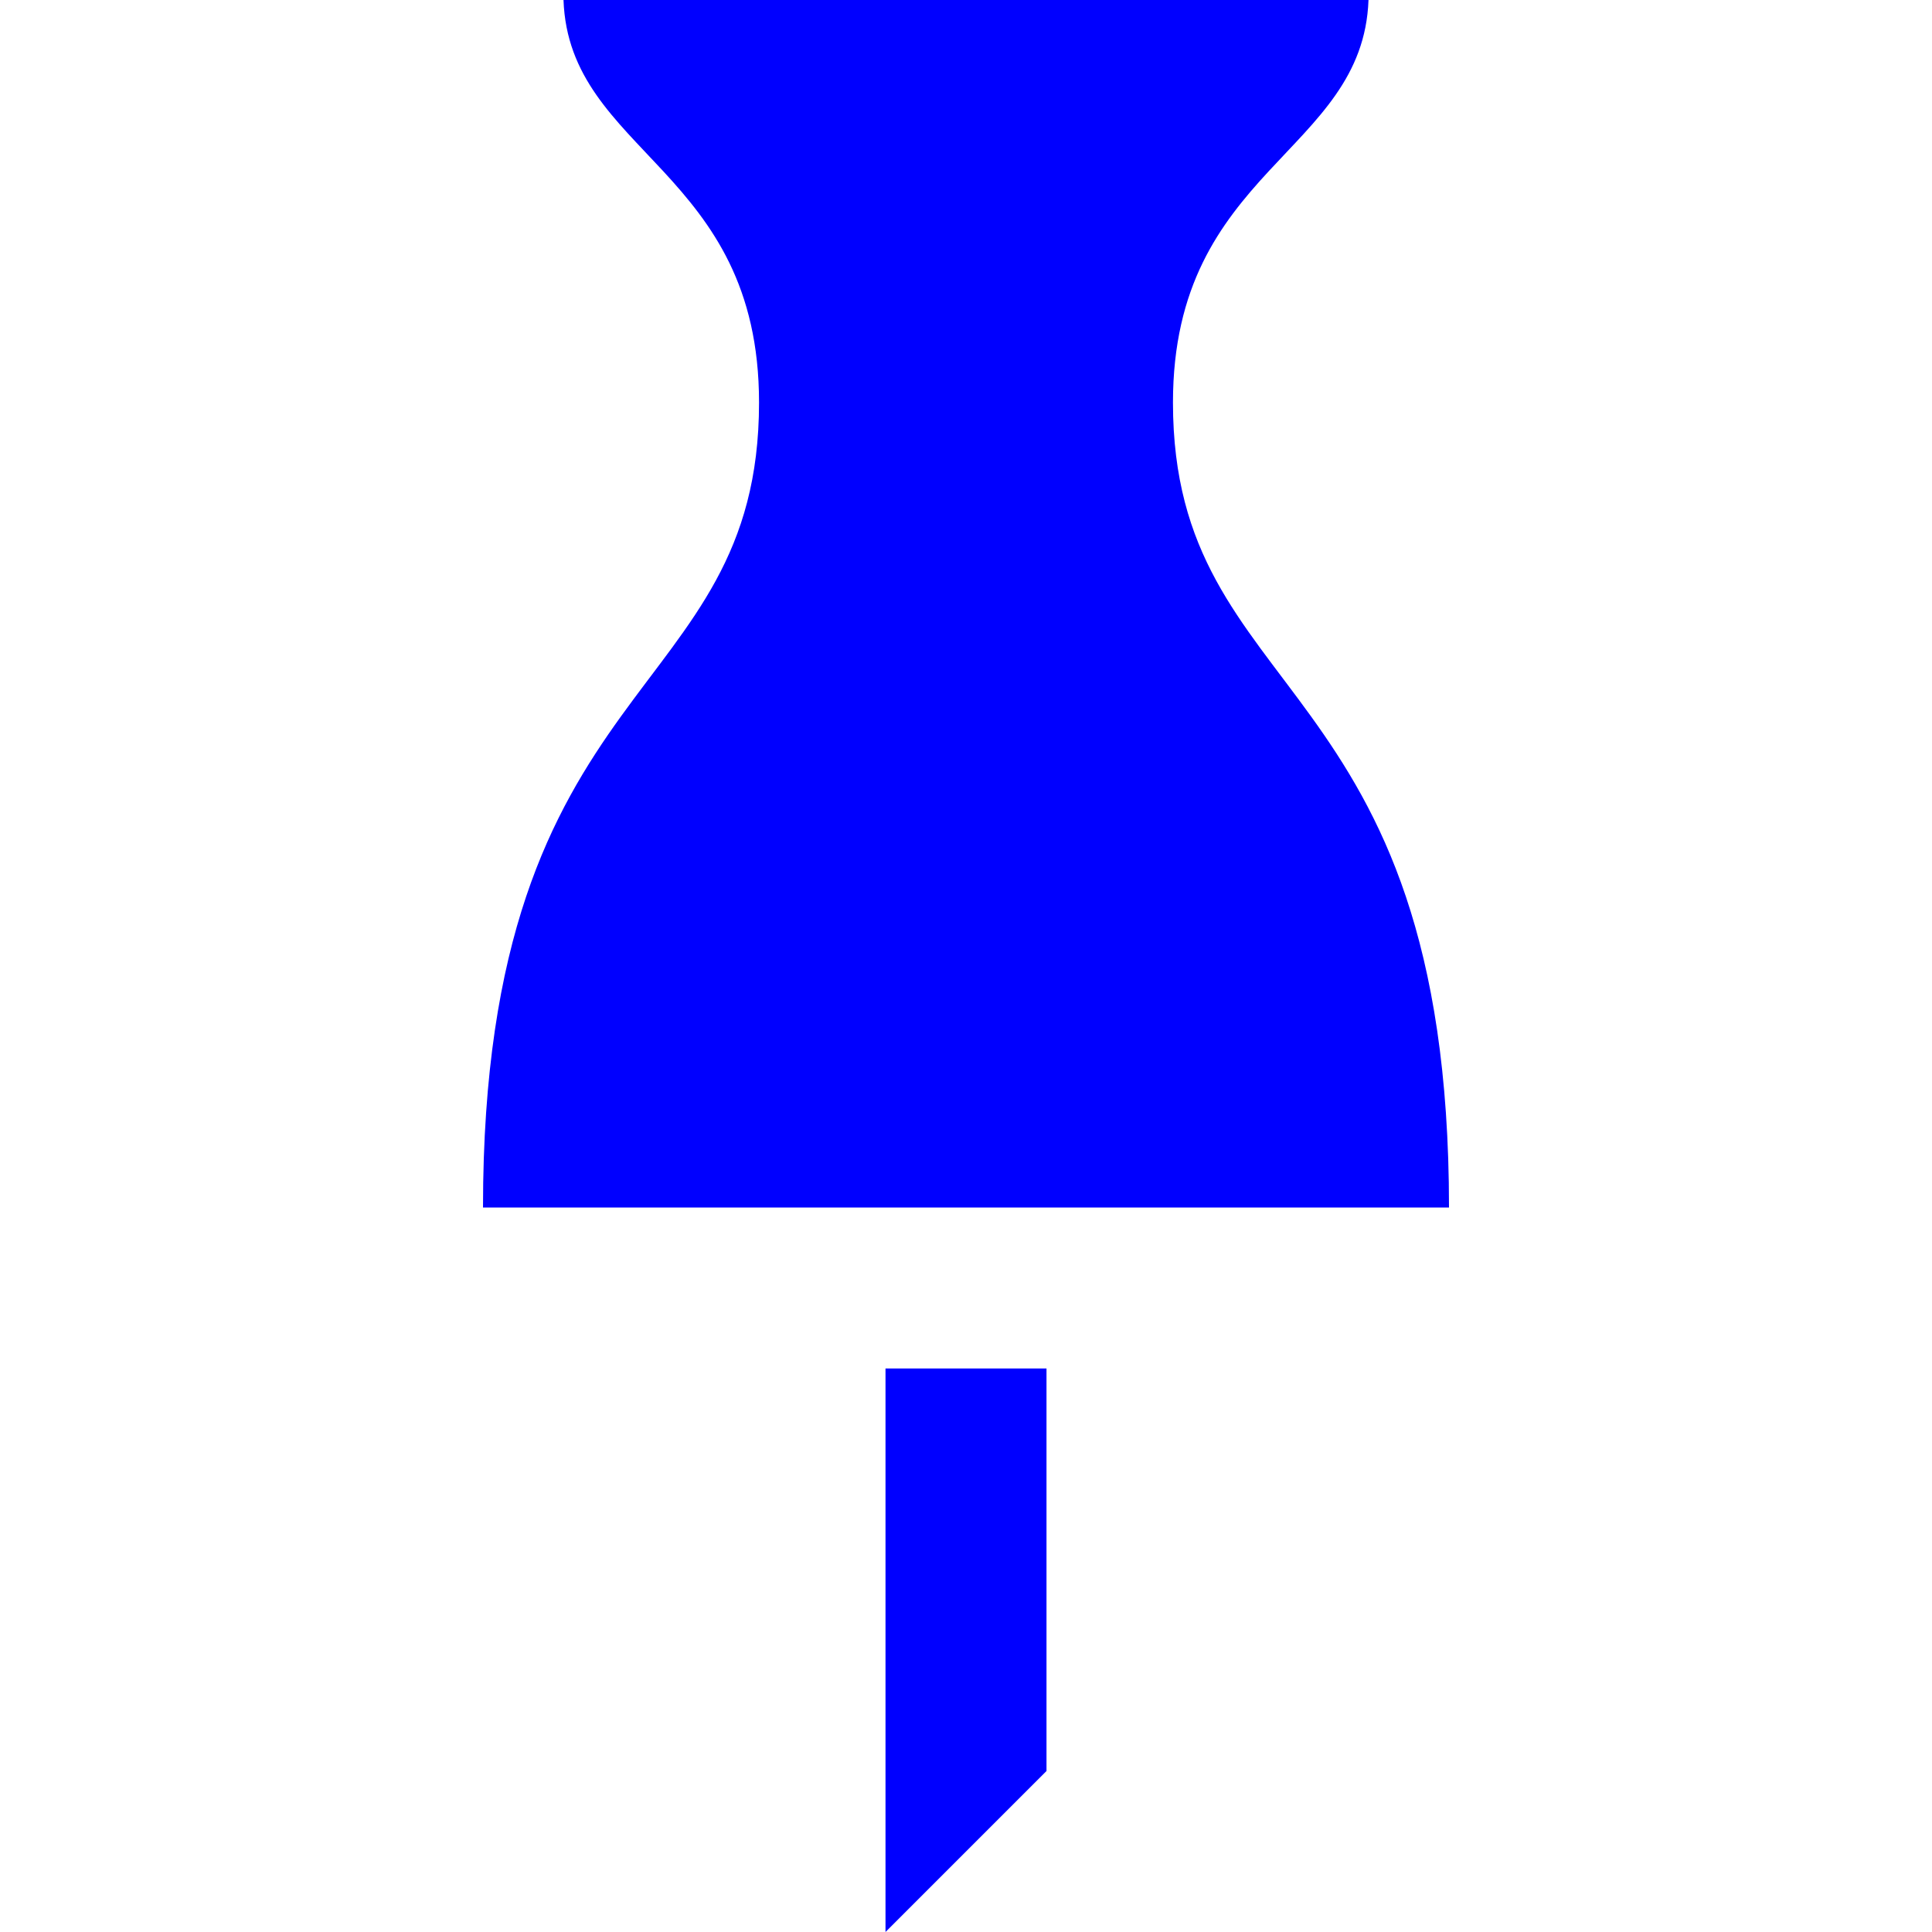
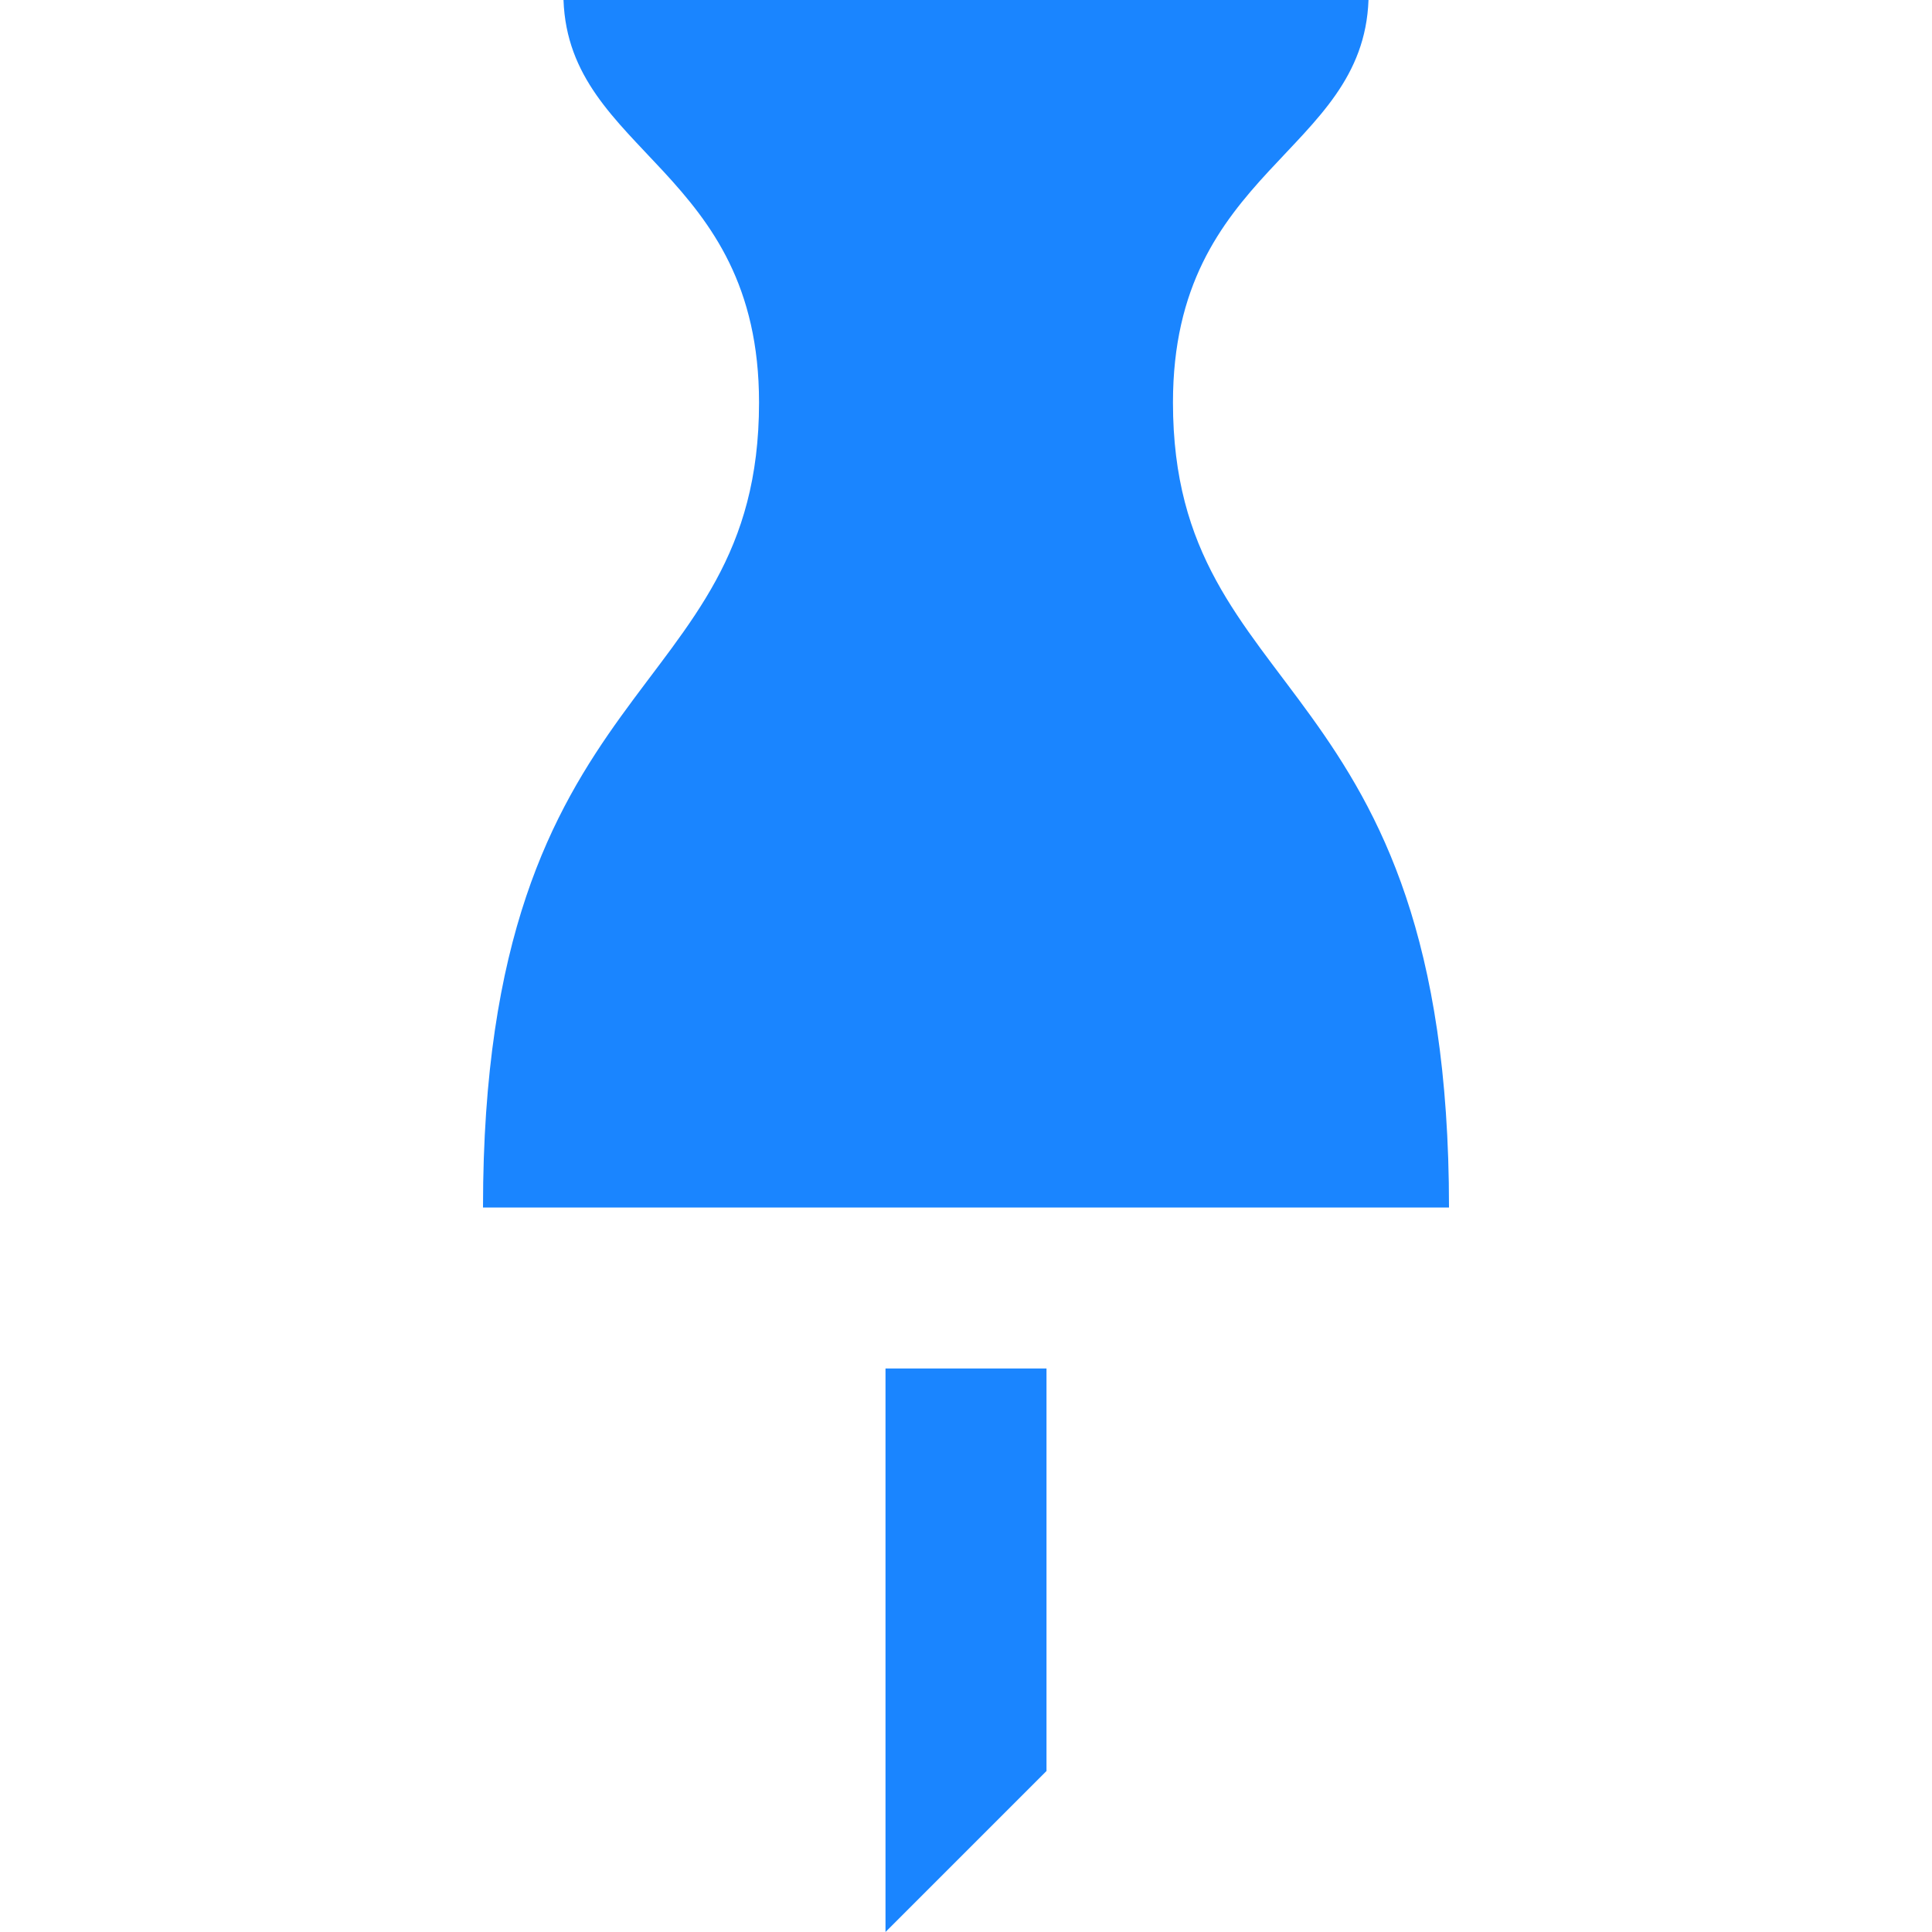
- <svg xmlns="http://www.w3.org/2000/svg" fill="blue" width="30" height="30" viewBox="0 0 24 24">
+ <svg xmlns="http://www.w3.org/2000/svg" fill="hsl(212, 100%, 55%)" width="33" height="33" viewBox="0 0 24 24">
  <path d="M11 17h2v5l-2 2v-7zm3.571-12c0-2.903 2.36-3.089 2.429-5h-10c.068 1.911 2.429 2.097 2.429 5 0 3.771-3.429 3.291-3.429 10h12c0-6.709-3.429-6.229-3.429-10z" />
</svg>
